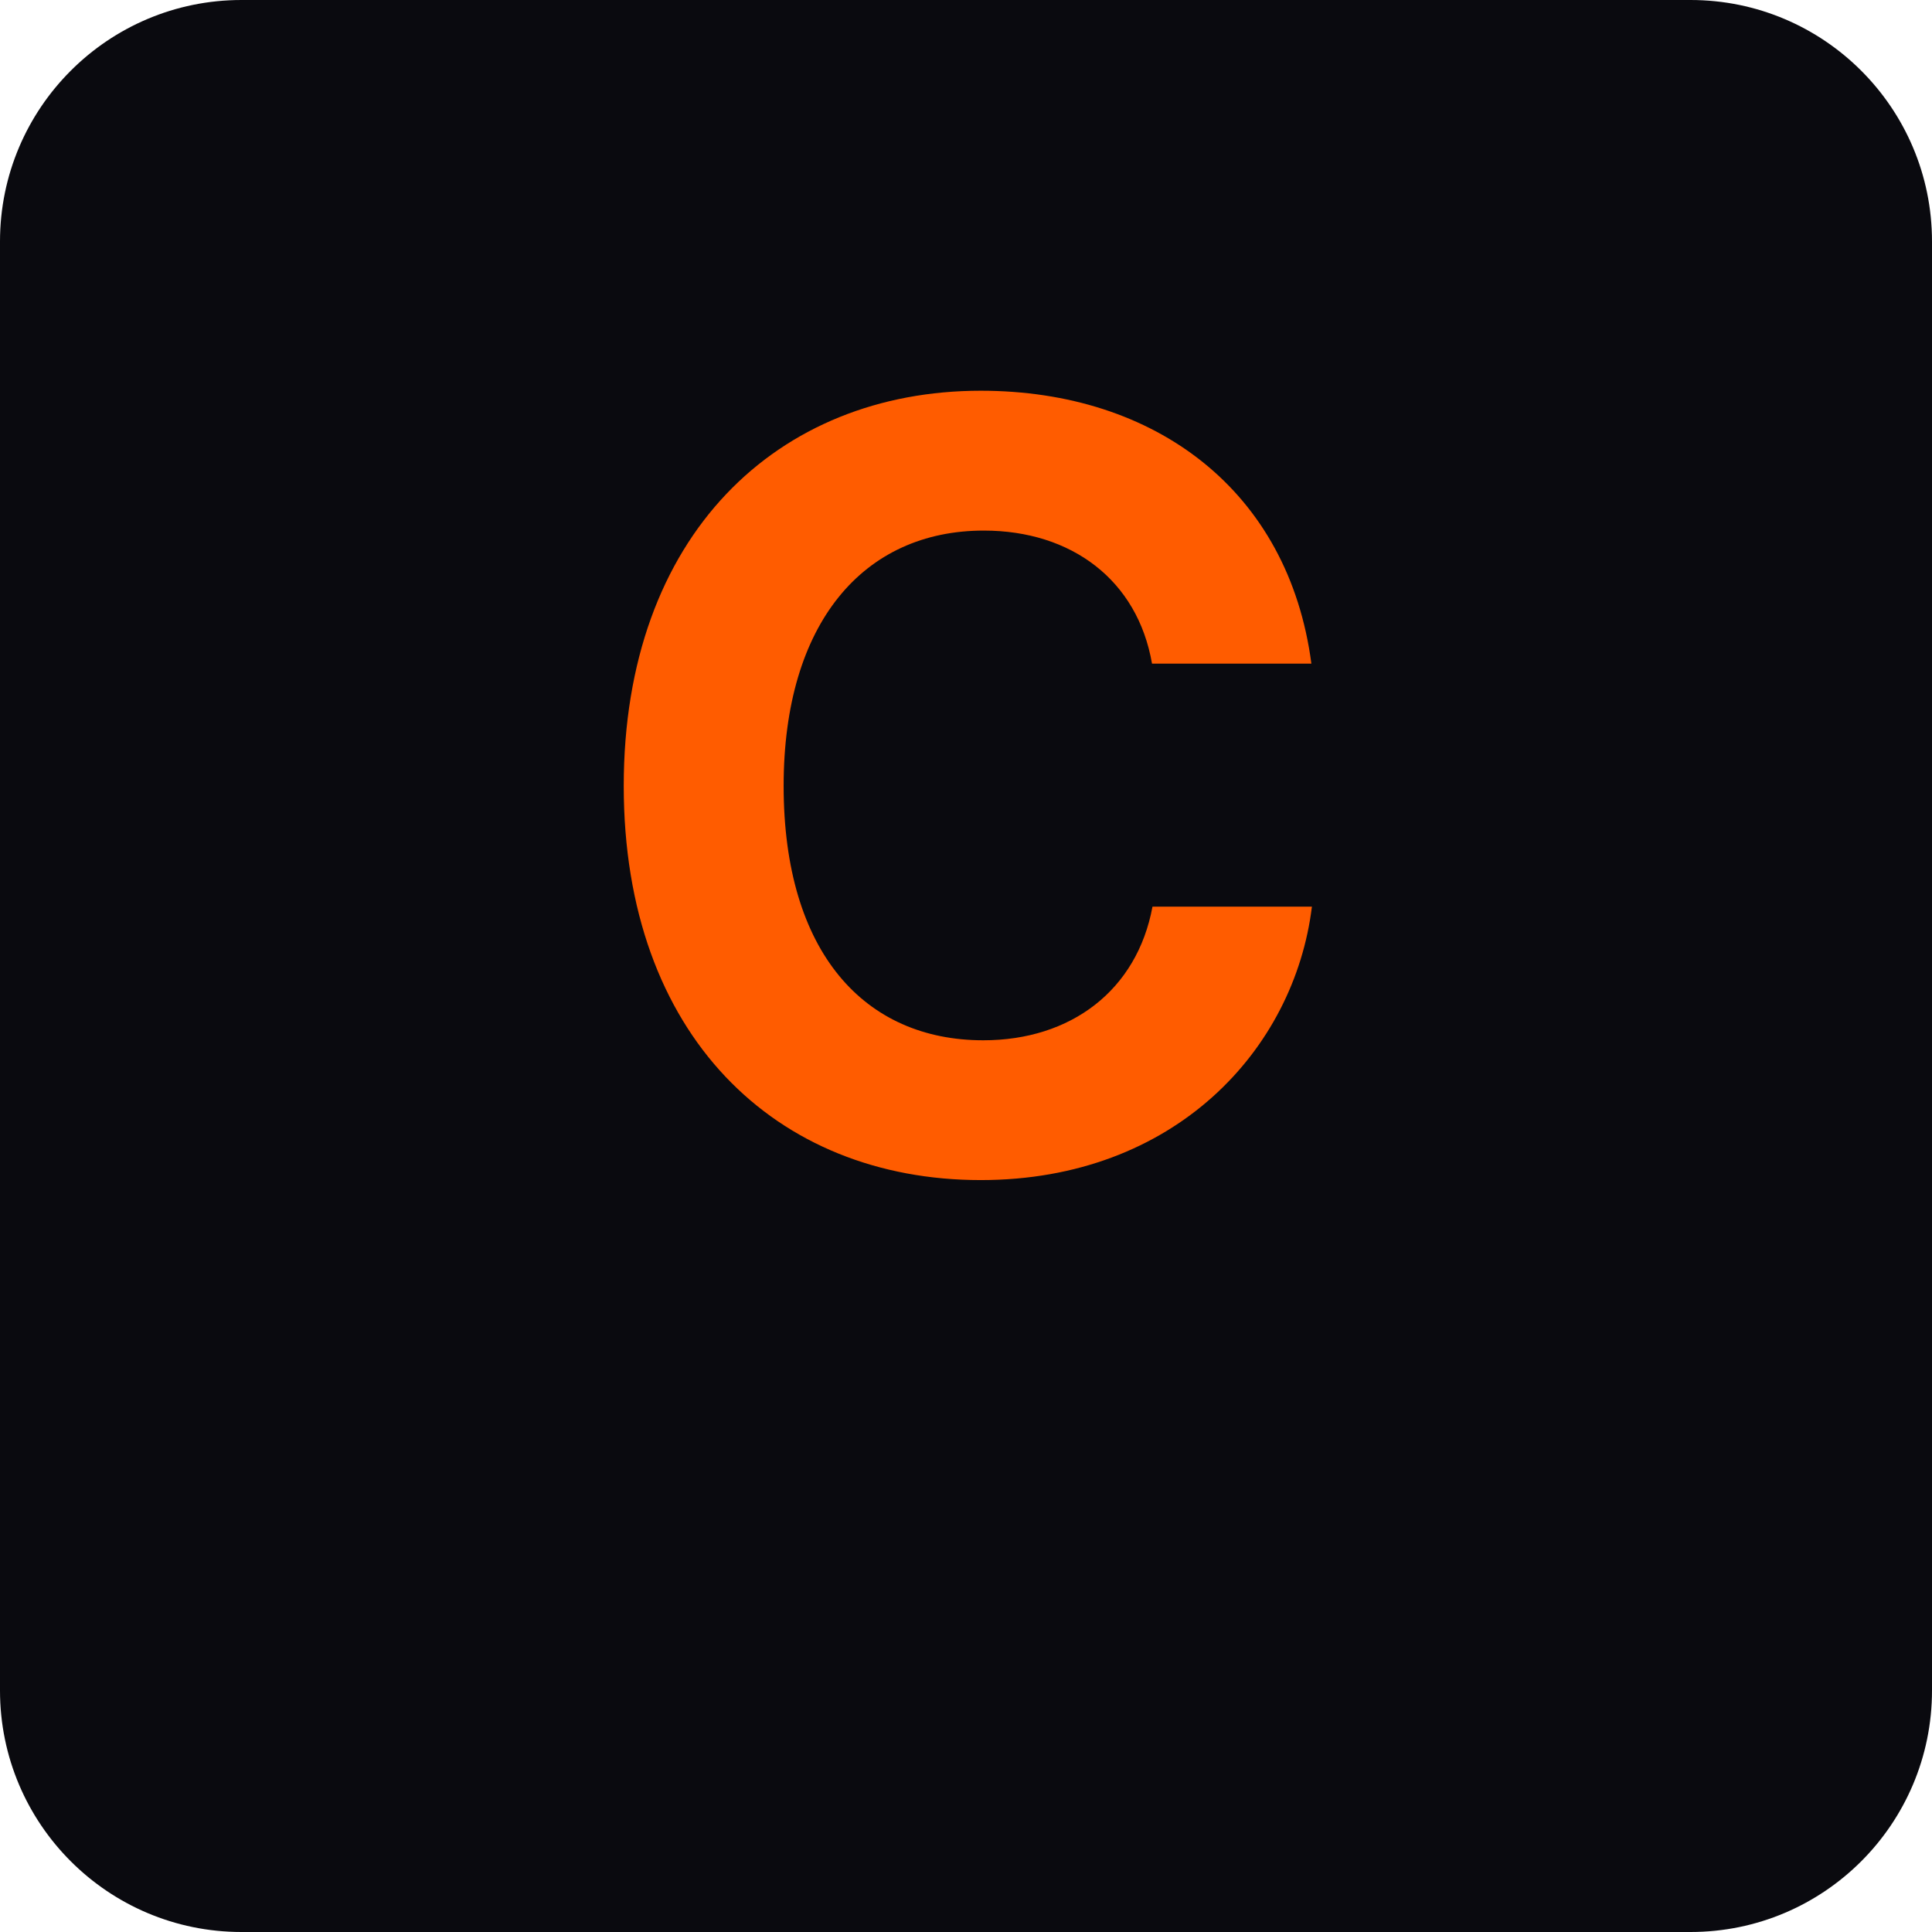
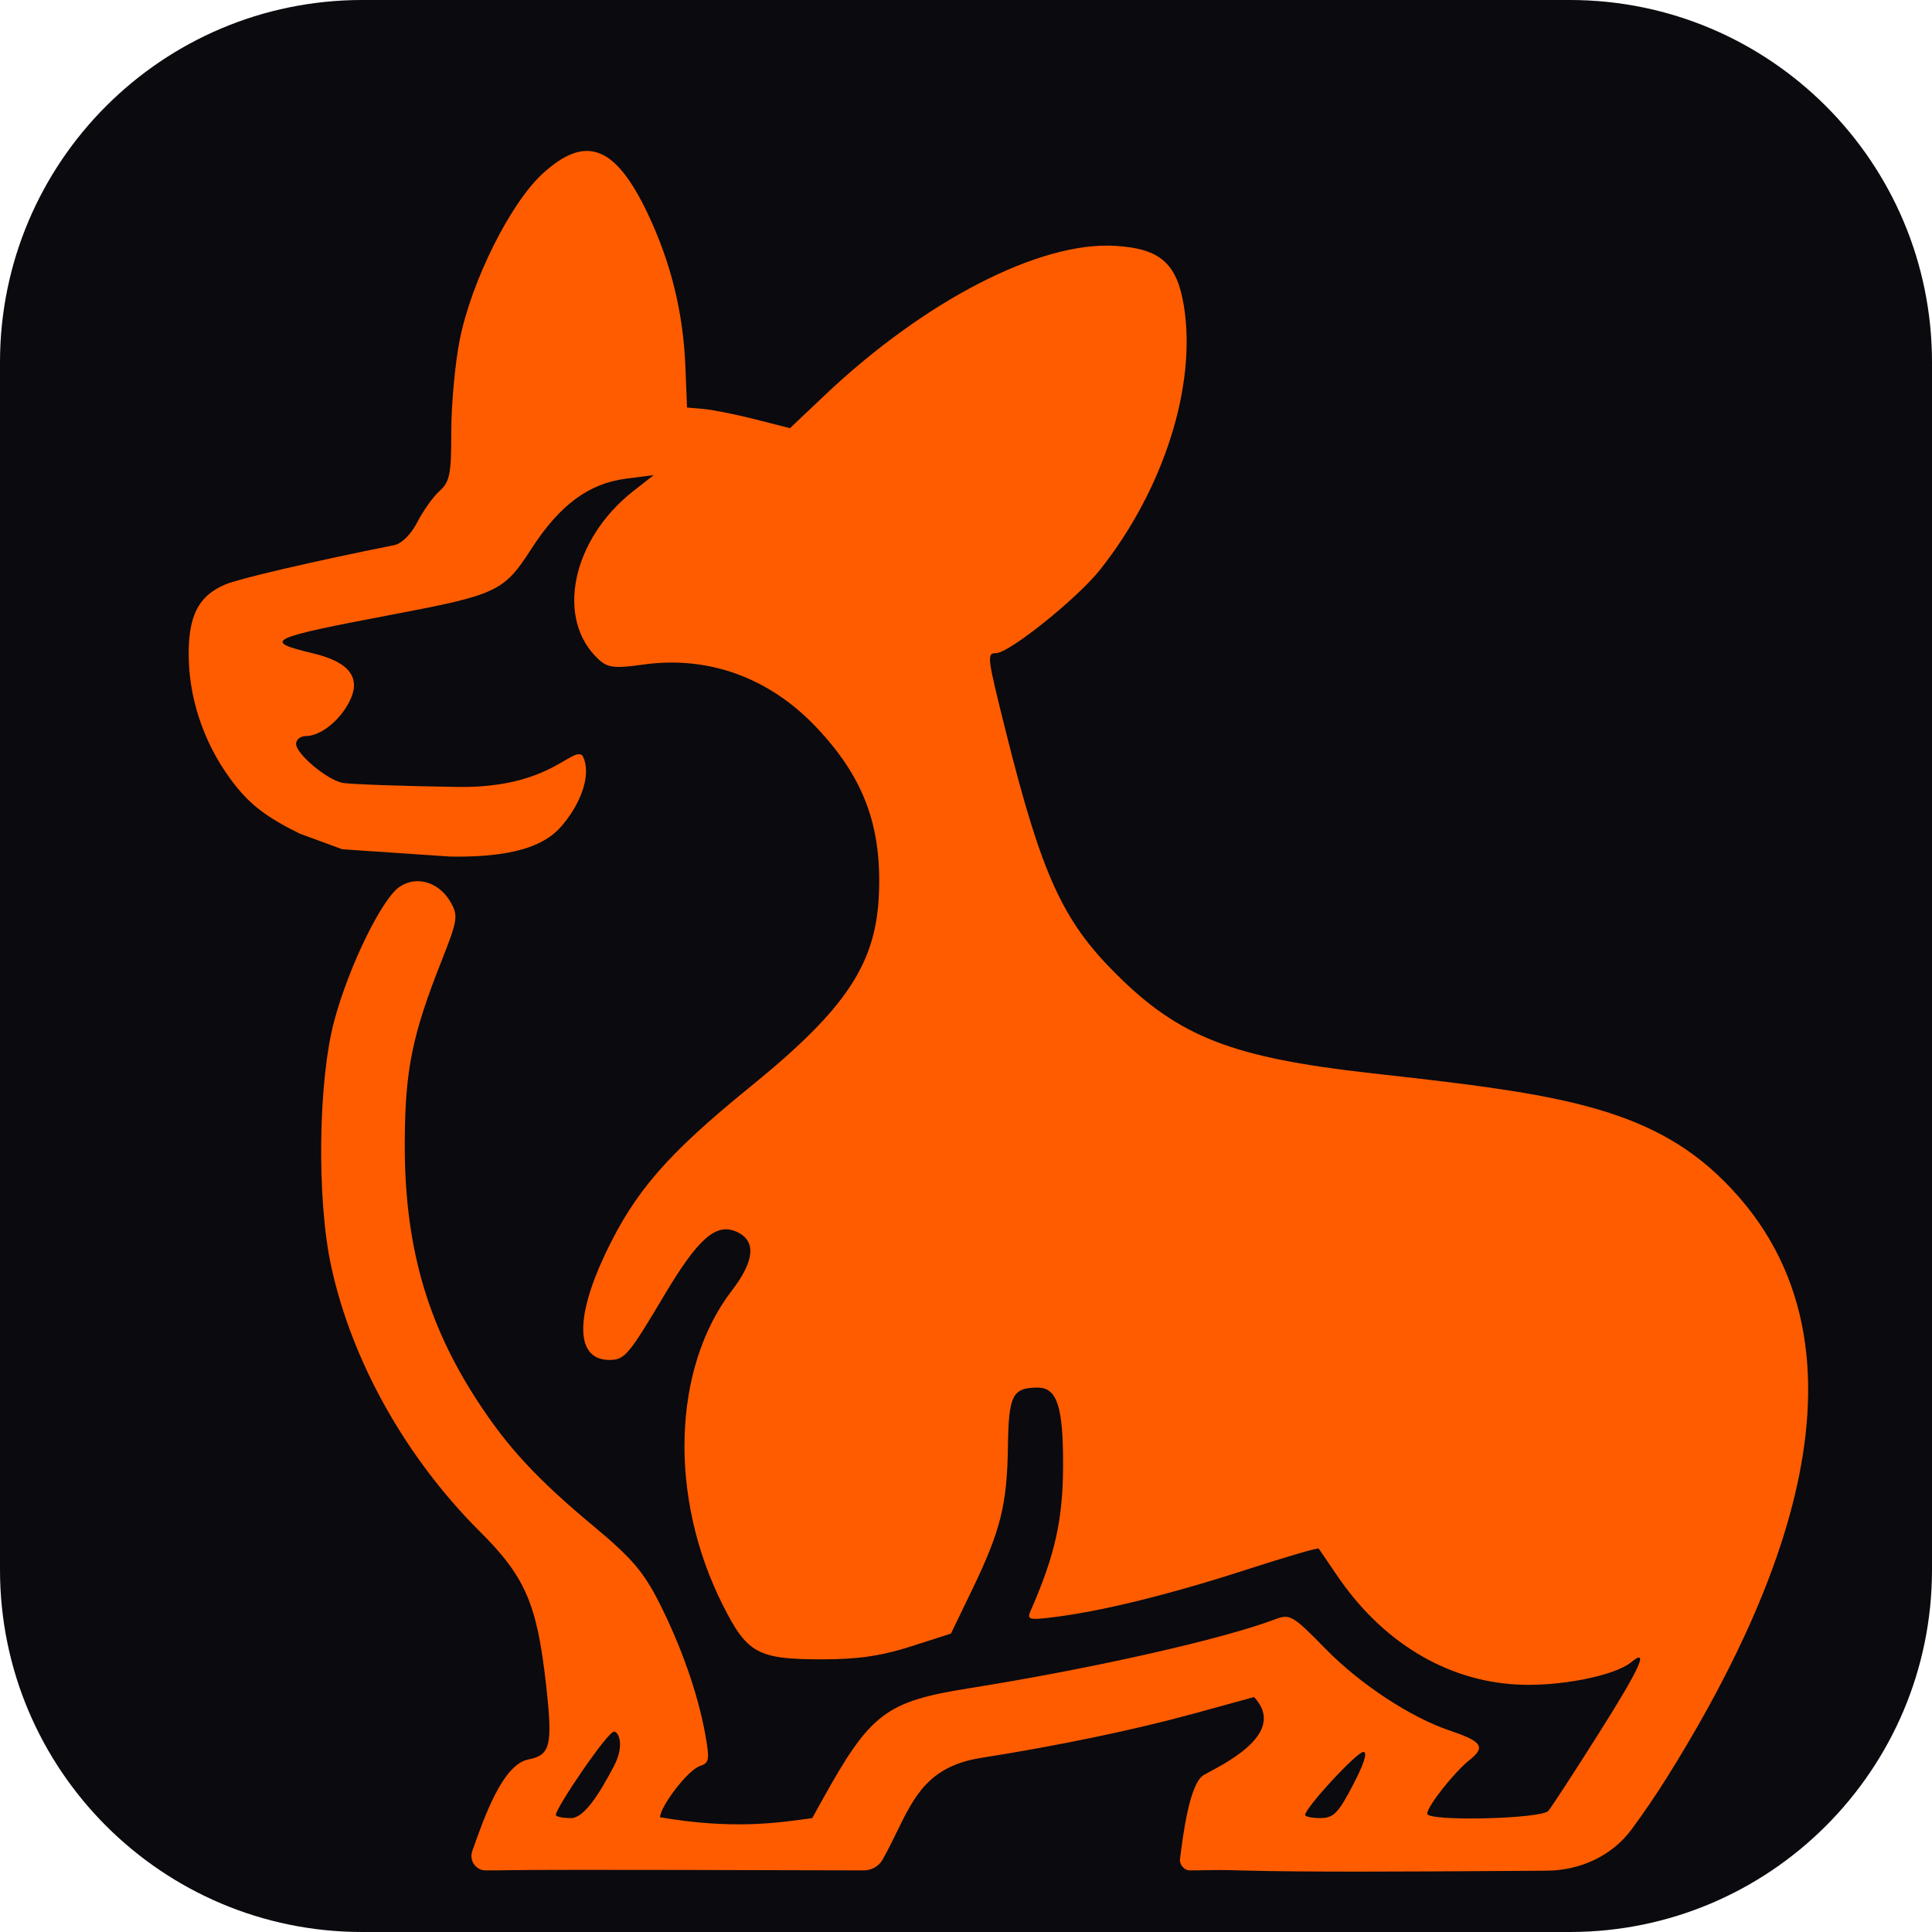
<svg xmlns="http://www.w3.org/2000/svg" width="512" height="512" viewBox="0 0 512 512">
-   <rect width="512" height="512" rx="64" fill="#0a0a0f" />
-   <text x="256" y="310" text-anchor="middle" font-family="system-ui,-apple-system,sans-serif" font-size="280" font-weight="bold" fill="#FF5C00">C</text>
+   <rect width="512" height="512" rx="96" fill="#0a0a0f" />
+   <g transform="translate(50, 40) scale(19)">
+     <path fill-rule="evenodd" clip-rule="evenodd" d="M4.935 0.319C4.485 0.732 3.944 1.817 3.781 2.633C3.716 2.959 3.663 3.534 3.663 3.911C3.663 4.509 3.643 4.613 3.5 4.742C3.411 4.822 3.271 5.018 3.19 5.176C3.103 5.346 2.972 5.477 2.869 5.498C1.756 5.72 0.716 5.962 0.518 6.044C0.131 6.204 -0.012 6.493 0.001 7.08C0.015 7.708 0.248 8.342 0.65 8.849C0.875 9.132 1.102 9.302 1.549 9.522L2.142 9.74L3.647 9.842C4.877 9.863 5.132 9.518 5.289 9.305C5.466 9.067 5.628 8.686 5.492 8.433C5.442 8.388 5.372 8.429 5.25 8.5C5.019 8.636 4.597 8.884 3.752 8.871C2.959 8.859 2.234 8.833 2.142 8.813C1.921 8.766 1.498 8.408 1.498 8.27C1.498 8.21 1.56 8.161 1.635 8.161C1.836 8.161 2.1 7.954 2.238 7.688C2.413 7.352 2.248 7.13 1.733 7.007C1.018 6.836 1.096 6.798 2.851 6.465C4.3 6.19 4.398 6.144 4.777 5.554C5.174 4.939 5.578 4.638 6.102 4.571L6.486 4.522L6.203 4.743C5.337 5.423 5.11 6.543 5.726 7.099C5.849 7.209 5.946 7.22 6.34 7.164C7.244 7.037 8.094 7.344 8.749 8.033C9.405 8.724 9.661 9.391 9.629 10.332C9.596 11.329 9.181 11.959 7.833 13.053C6.673 13.996 6.223 14.514 5.812 15.381C5.381 16.291 5.403 16.863 5.867 16.863C6.081 16.863 6.133 16.802 6.631 15.965C7.106 15.166 7.357 14.946 7.644 15.076C7.919 15.201 7.896 15.479 7.575 15.897C6.746 16.978 6.693 18.778 7.447 20.276C7.79 20.96 7.935 21.039 8.841 21.039C9.332 21.039 9.662 20.991 10.072 20.86L10.632 20.68L10.931 20.061C11.326 19.241 11.415 18.881 11.427 18.072C11.437 17.354 11.489 17.251 11.839 17.249C12.114 17.247 12.201 17.517 12.196 18.364C12.192 19.099 12.08 19.595 11.746 20.356C11.688 20.489 11.713 20.496 12.101 20.446C12.762 20.362 13.706 20.128 14.764 19.785C15.302 19.611 15.75 19.48 15.761 19.494C15.772 19.508 15.886 19.675 16.015 19.866C16.644 20.793 17.532 21.334 18.517 21.39C19.101 21.424 19.884 21.272 20.119 21.08C20.376 20.869 20.245 21.159 19.673 22.064C19.331 22.606 19.012 23.096 18.965 23.152C18.87 23.266 17.275 23.303 17.275 23.192C17.275 23.091 17.651 22.613 17.866 22.443C18.093 22.262 18.041 22.184 17.591 22.033C17.047 21.85 16.344 21.389 15.866 20.901C15.391 20.417 15.363 20.401 15.144 20.484C14.411 20.761 12.595 21.17 10.894 21.441C9.719 21.627 9.508 21.789 8.829 23.016L8.697 23.254L8.695 23.254C8.175 23.327 7.574 23.411 6.575 23.242C6.575 23.095 6.961 22.58 7.136 22.525C7.261 22.485 7.268 22.436 7.204 22.078C7.102 21.517 6.872 20.86 6.561 20.245C6.346 19.82 6.176 19.622 5.656 19.189C4.855 18.522 4.448 18.083 4.018 17.42C3.313 16.335 3.007 15.238 3.014 13.821C3.019 12.815 3.117 12.331 3.53 11.29C3.751 10.731 3.761 10.668 3.656 10.482C3.497 10.201 3.187 10.103 2.947 10.26C2.699 10.421 2.236 11.368 2.031 12.131C1.806 12.968 1.785 14.617 1.987 15.553C2.274 16.881 3.029 18.228 4.064 19.259C4.694 19.886 4.859 20.267 4.984 21.386C5.08 22.242 5.049 22.374 4.736 22.436C4.379 22.507 4.121 23.243 3.955 23.716C3.91 23.845 4.006 23.984 4.143 23.983C4.301 23.983 4.384 23.982 4.473 23.98C4.792 23.976 5.198 23.971 9.412 23.983C9.521 23.984 9.625 23.928 9.678 23.834C9.752 23.703 9.815 23.574 9.875 23.451C10.123 22.943 10.326 22.529 11.05 22.414C12.146 22.241 13.195 22.022 14.027 21.794C14.473 21.671 14.848 21.568 14.86 21.565C15.304 22.039 14.548 22.443 14.23 22.613C14.204 22.627 14.181 22.64 14.161 22.651C13.96 22.763 13.869 23.491 13.827 23.823C13.817 23.903 13.886 23.984 13.966 23.983C14.072 23.983 14.144 23.981 14.205 23.98C14.338 23.977 14.422 23.976 14.694 23.984C15.564 24.009 17.107 23.999 18.346 23.991C18.555 23.989 18.755 23.988 18.942 23.987C19.406 23.984 19.851 23.783 20.126 23.41C20.3 23.175 20.463 22.935 20.625 22.677C22.105 20.306 23.826 16.607 21.306 14.264C20.256 13.288 18.866 13.13 16.497 12.864C14.559 12.647 13.819 12.36 12.936 11.48C12.189 10.737 11.899 10.1 11.4 8.108C11.134 7.043 11.129 7.006 11.262 7.005C11.445 7.003 12.393 6.243 12.71 5.844C13.599 4.724 14.06 3.277 13.882 2.167C13.785 1.568 13.553 1.362 12.927 1.324C11.874 1.258 10.268 2.085 8.867 3.412L8.387 3.867L7.901 3.743C7.633 3.675 7.31 3.61 7.183 3.599L6.951 3.579L6.928 3.002C6.897 2.246 6.725 1.553 6.401 0.87C5.949 -0.079 5.537 -0.234 4.935 0.319ZM16.24 22.791C16.035 23.185 15.967 23.253 15.786 23.253C15.669 23.254 15.573 23.234 15.573 23.209C15.573 23.11 16.294 22.33 16.385 22.33C16.447 22.33 16.393 22.499 16.24 22.791ZM5.334 23.253C5.515 23.253 5.727 22.918 5.933 22.525C6.086 22.232 5.994 22.047 5.933 22.047C5.842 22.047 5.121 23.11 5.121 23.209C5.121 23.234 5.217 23.254 5.334 23.253Z" fill="#FF5C00" />
+   </g>
</svg>
